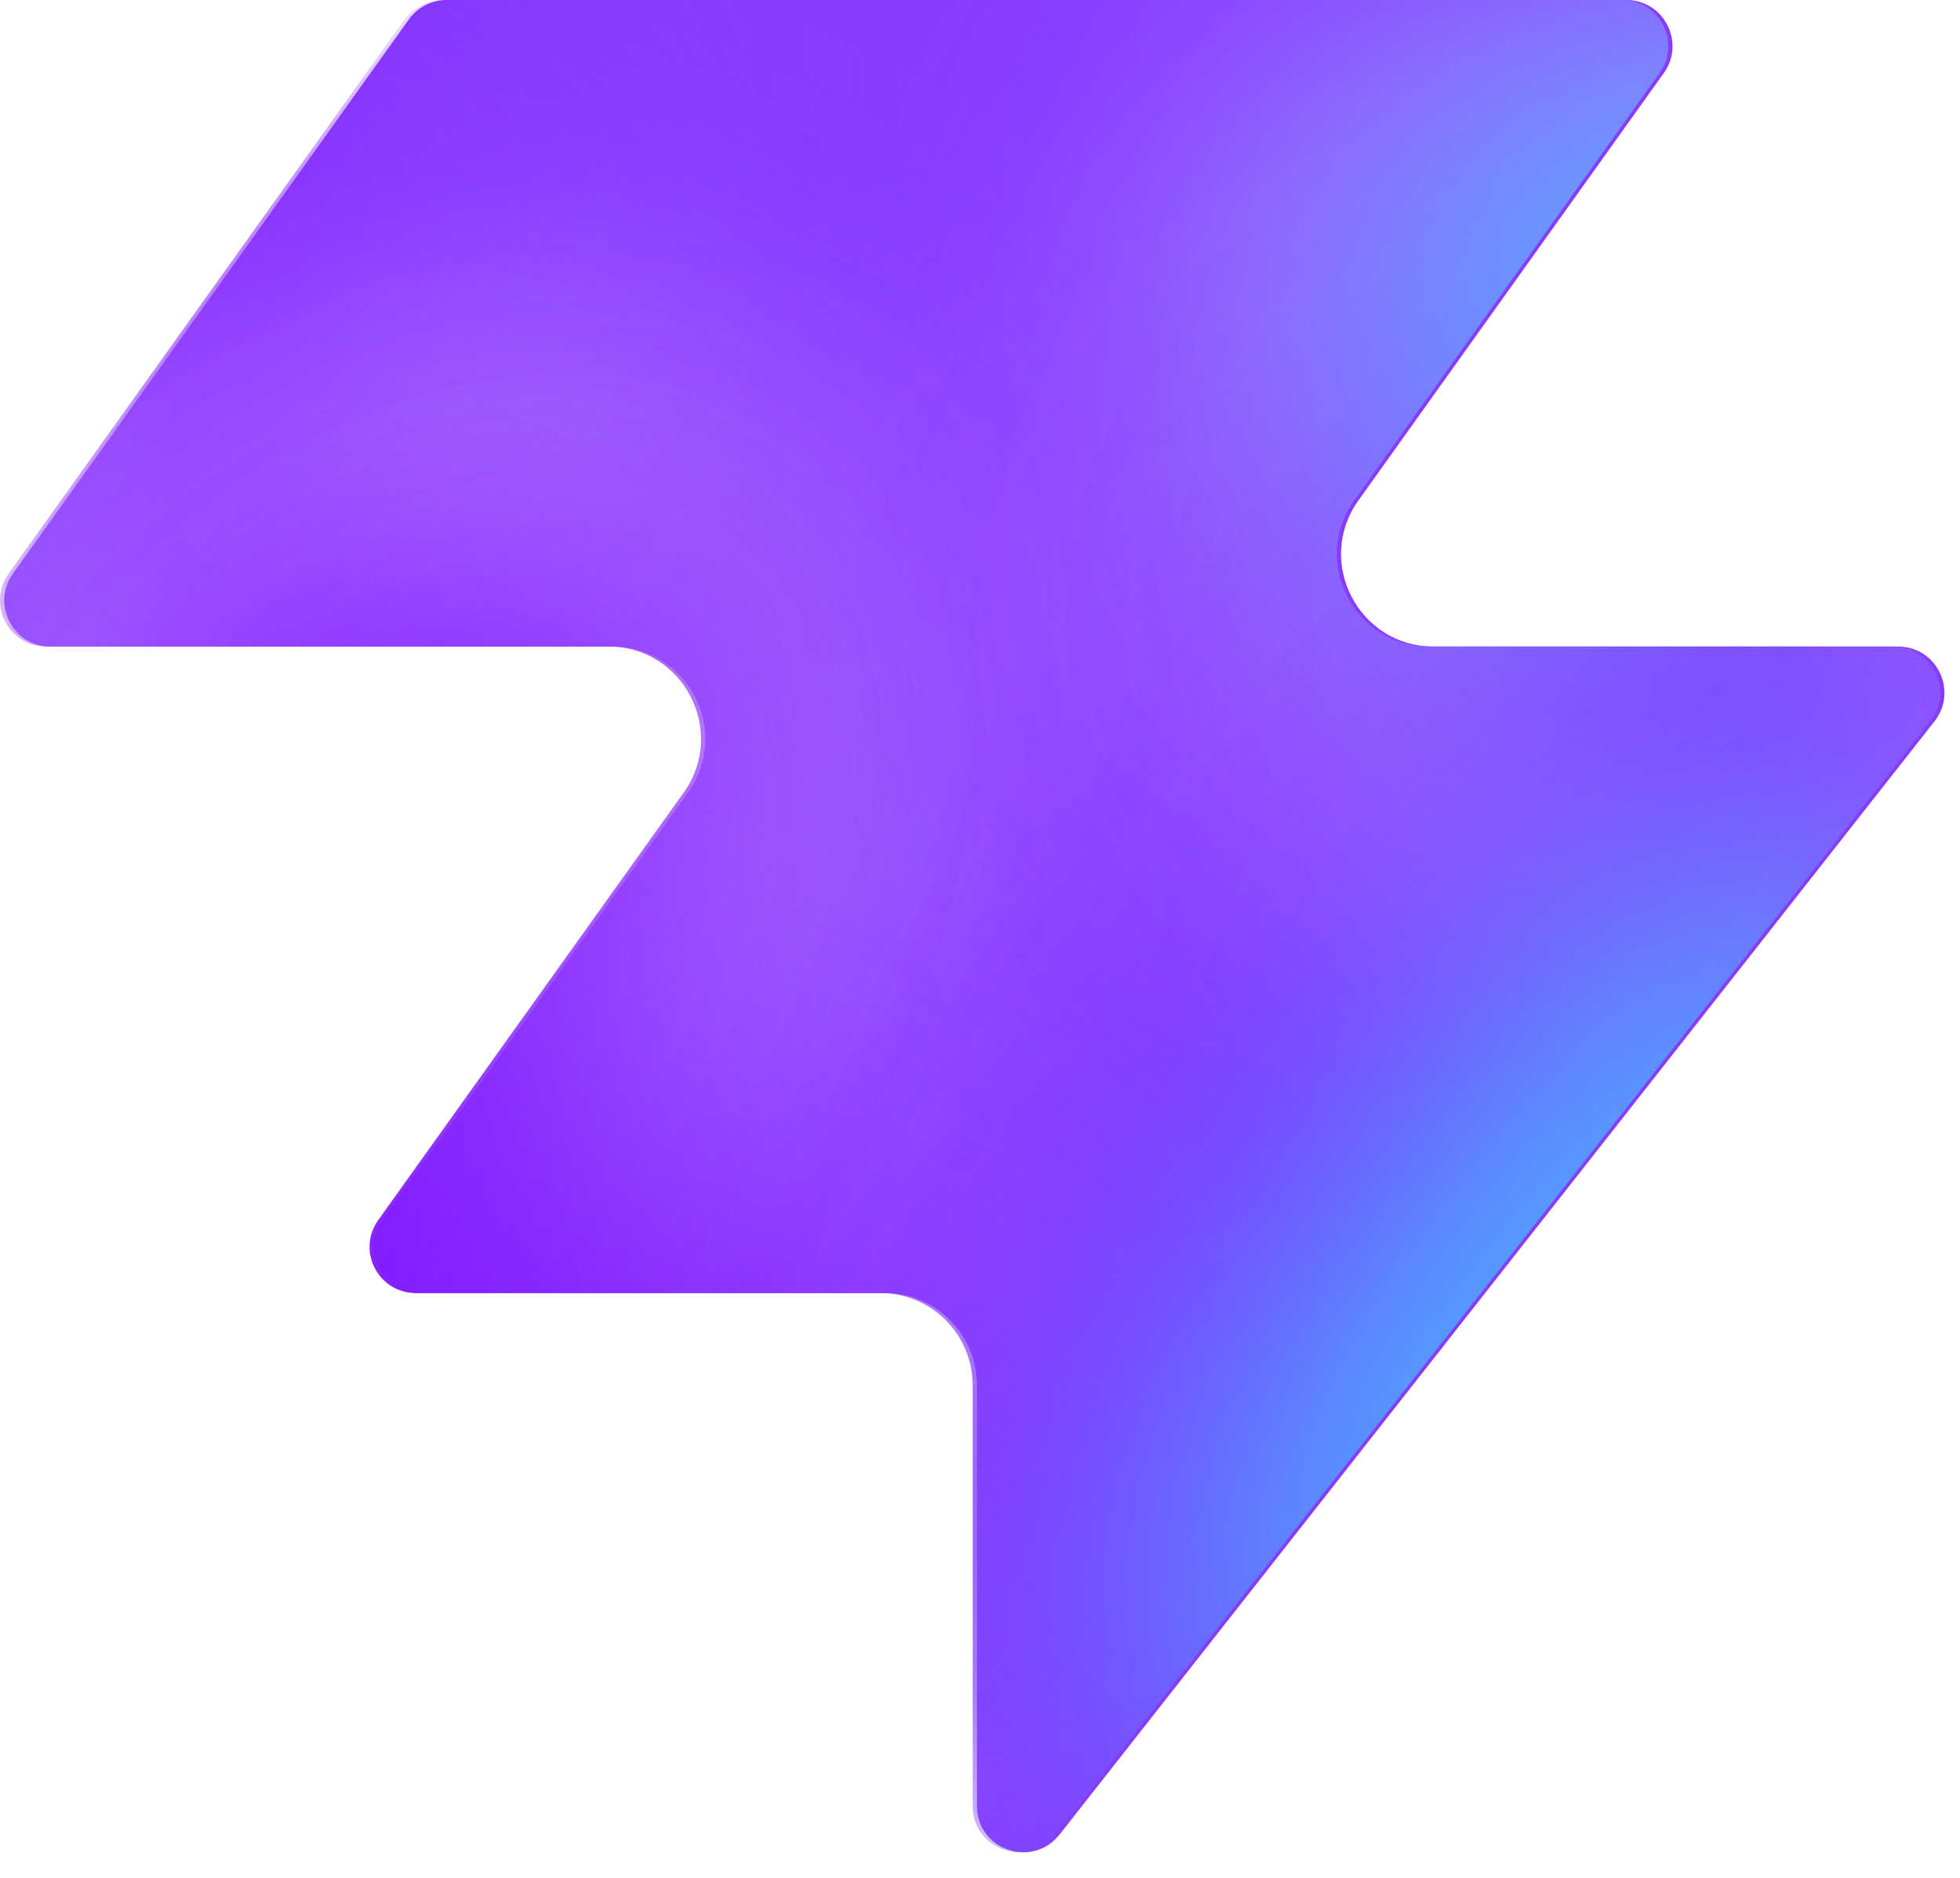
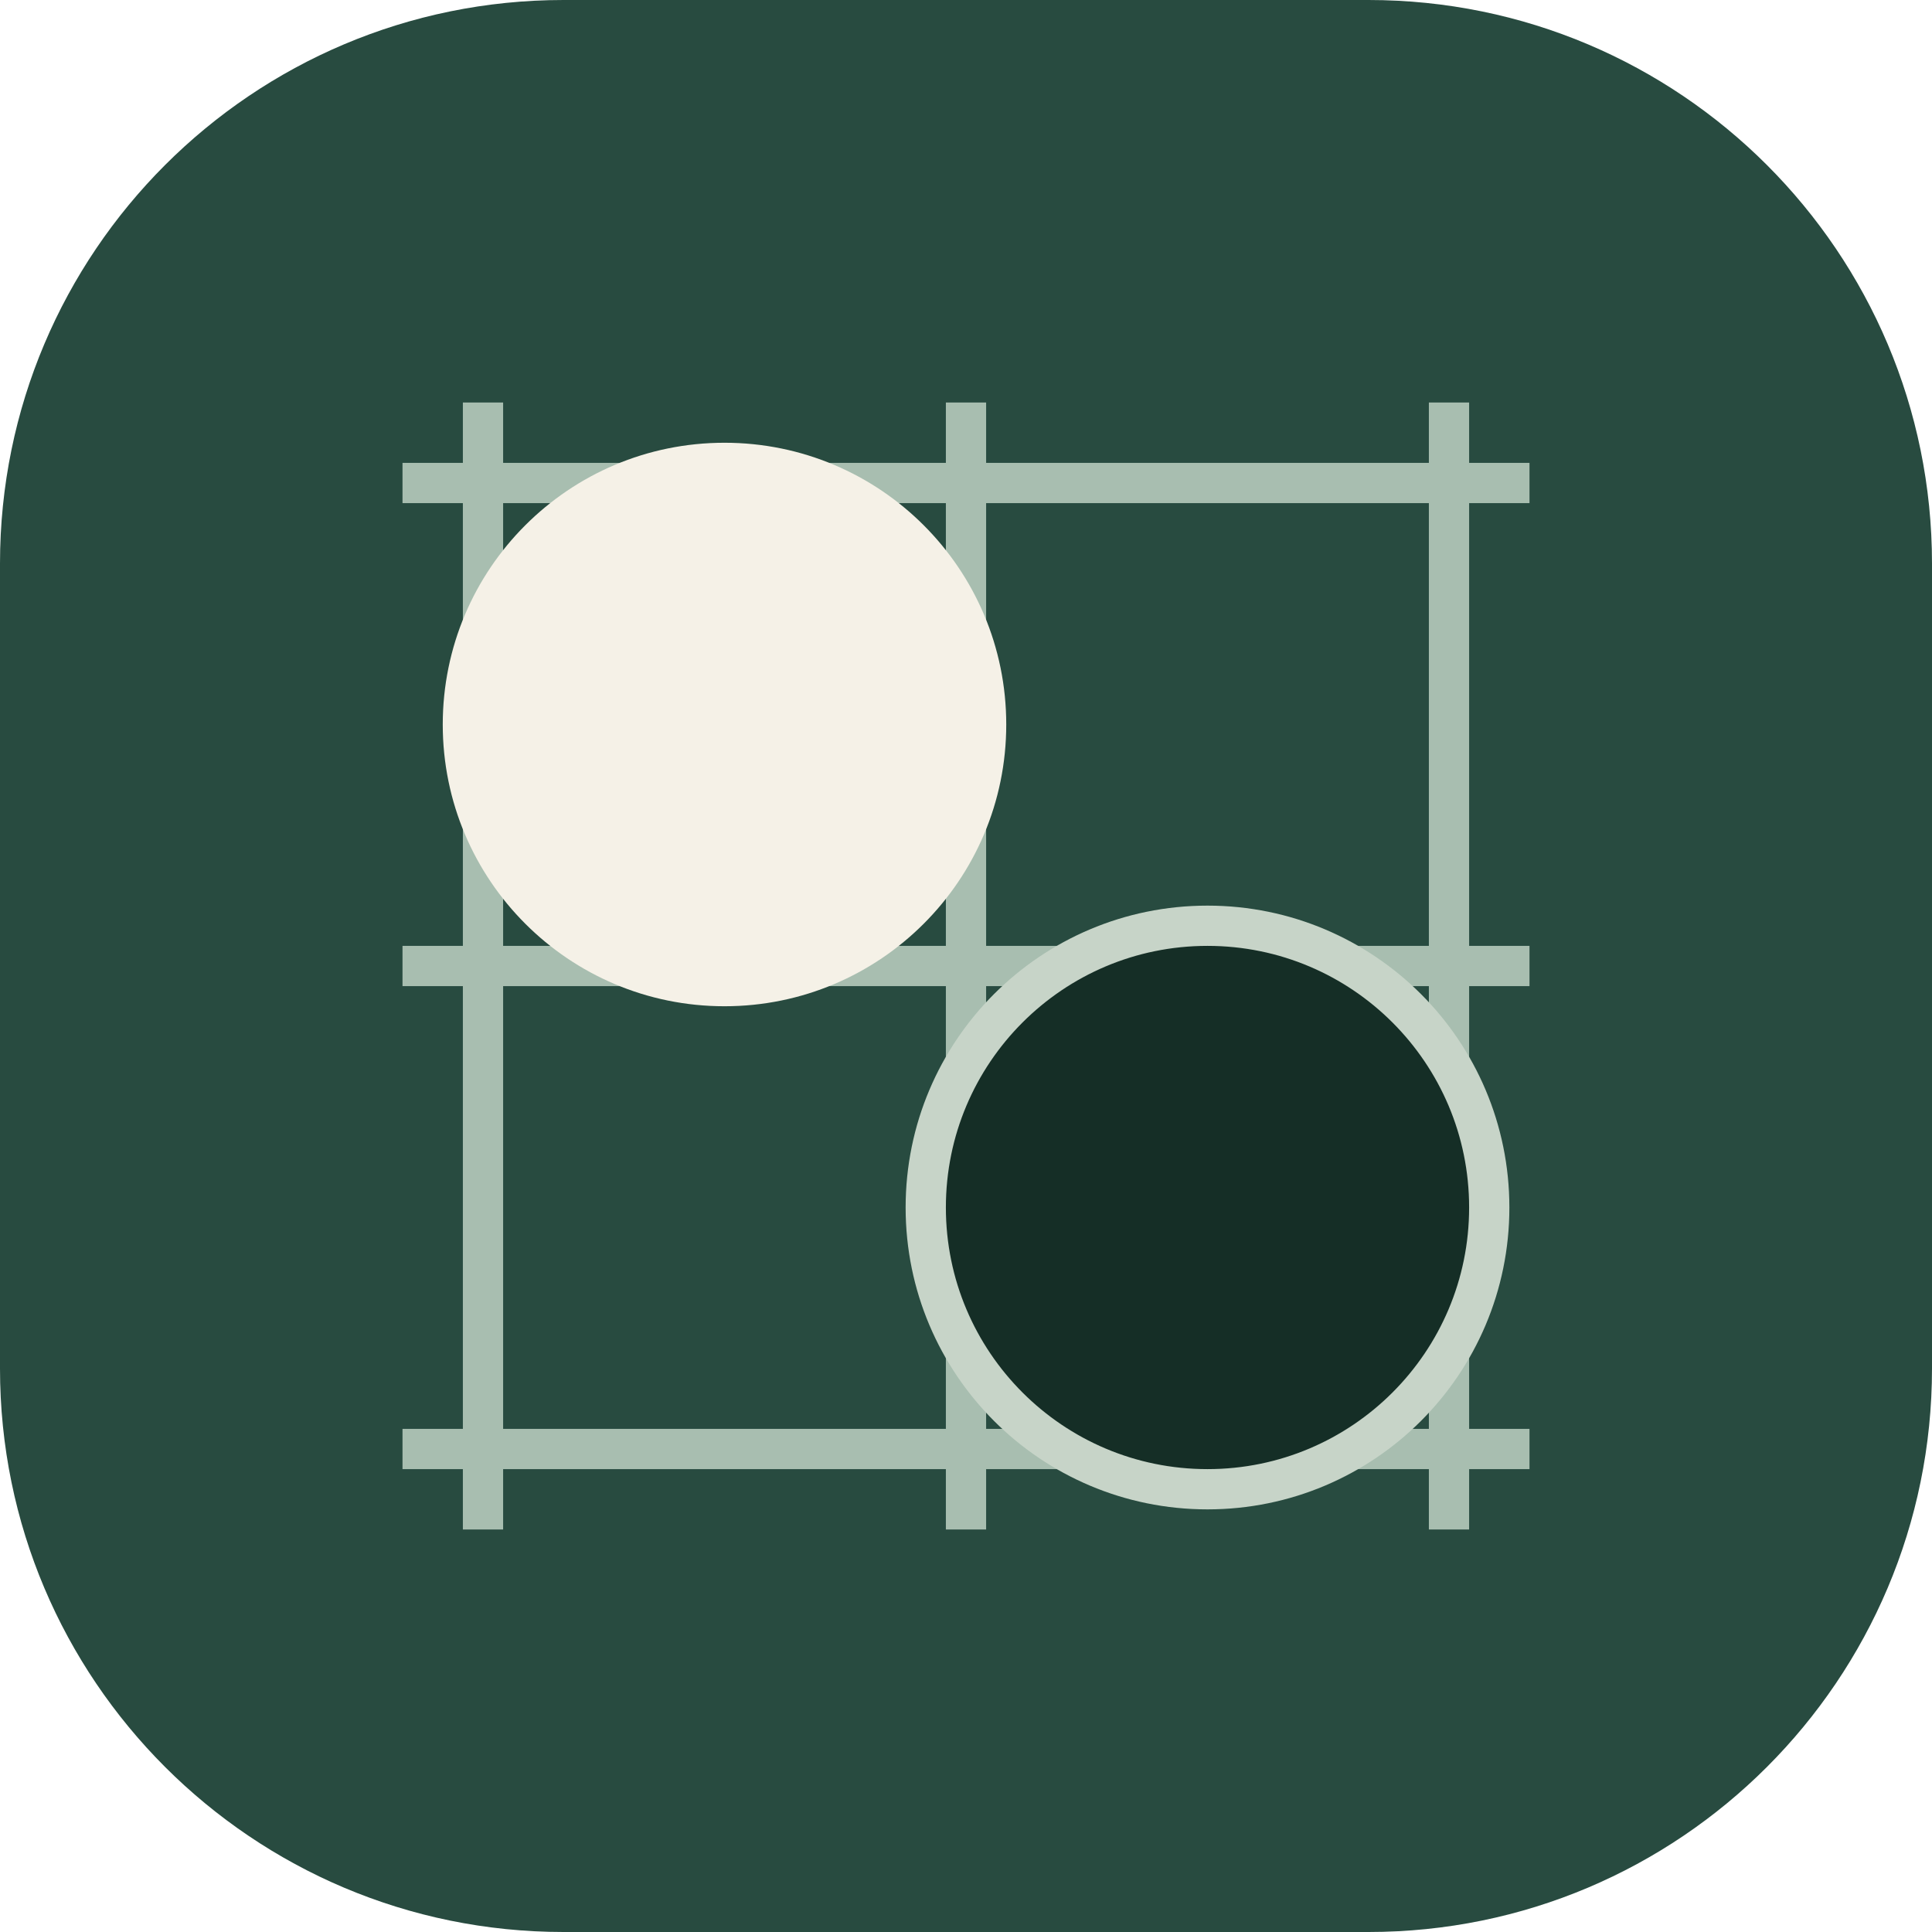
- <svg xmlns="http://www.w3.org/2000/svg" width="48" height="46" fill="none" viewBox="0 0 48 46">
-   <path fill="#863bff" d="M25.946 44.938c-.664.845-2.021.375-2.021-.698V33.937a2.26 2.26 0 0 0-2.262-2.262H10.287c-.92 0-1.456-1.04-.92-1.788l7.48-10.471c1.07-1.497 0-3.578-1.842-3.578H1.237c-.92 0-1.456-1.04-.92-1.788L10.013.474c.214-.297.556-.474.92-.474h28.894c.92 0 1.456 1.04.92 1.788l-7.48 10.471c-1.07 1.498 0 3.579 1.842 3.579h11.377c.943 0 1.473 1.088.89 1.83L25.947 44.94z" style="fill:#863bff;fill:color(display-p3 .525 .23 1);fill-opacity:1" />
-   <mask id="a" width="48" height="46" x="0" y="0" maskUnits="userSpaceOnUse" style="mask-type:alpha">
-     <path fill="#000" d="M25.842 44.938c-.664.844-2.021.375-2.021-.698V33.937a2.26 2.26 0 0 0-2.262-2.262H10.183c-.92 0-1.456-1.04-.92-1.788l7.48-10.471c1.07-1.498 0-3.579-1.842-3.579H1.133c-.92 0-1.456-1.04-.92-1.787L9.91.473c.214-.297.556-.474.92-.474h28.894c.92 0 1.456 1.04.92 1.788l-7.48 10.471c-1.07 1.498 0 3.578 1.842 3.578h11.377c.943 0 1.473 1.088.89 1.832L25.843 44.94z" style="fill:#000;fill-opacity:1" />
-   </mask>
-   <g mask="url(#a)">
-     <g filter="url(#b)">
-       <ellipse cx="5.508" cy="14.704" fill="#ede6ff" rx="5.508" ry="14.704" style="fill:#ede6ff;fill:color(display-p3 .927 .903 1);fill-opacity:1" transform="matrix(.00324 1 1 -.00324 -4.47 31.516)" />
-     </g>
-     <g filter="url(#c)">
-       <ellipse cx="10.399" cy="29.851" fill="#ede6ff" rx="10.399" ry="29.851" style="fill:#ede6ff;fill:color(display-p3 .927 .903 1);fill-opacity:1" transform="matrix(.00324 1 1 -.00324 -39.328 7.883)" />
-     </g>
-     <g filter="url(#d)">
-       <ellipse cx="5.508" cy="30.487" fill="#7e14ff" rx="5.508" ry="30.487" style="fill:#7e14ff;fill:color(display-p3 .492 .077 1);fill-opacity:1" transform="rotate(89.814 -25.913 -14.639)scale(1 -1)" />
-     </g>
-     <g filter="url(#e)">
-       <ellipse cx="5.508" cy="30.599" fill="#7e14ff" rx="5.508" ry="30.599" style="fill:#7e14ff;fill:color(display-p3 .492 .077 1);fill-opacity:1" transform="rotate(89.814 -32.644 -3.334)scale(1 -1)" />
-     </g>
-     <g filter="url(#f)">
-       <ellipse cx="5.508" cy="30.599" fill="#7e14ff" rx="5.508" ry="30.599" style="fill:#7e14ff;fill:color(display-p3 .492 .077 1);fill-opacity:1" transform="matrix(.00324 1 1 -.00324 -34.34 30.47)" />
-     </g>
-     <g filter="url(#g)">
-       <ellipse cx="14.072" cy="22.078" fill="#ede6ff" rx="14.072" ry="22.078" style="fill:#ede6ff;fill:color(display-p3 .927 .903 1);fill-opacity:1" transform="rotate(93.35 24.506 48.493)scale(-1 1)" />
-     </g>
-     <g filter="url(#h)">
-       <ellipse cx="3.47" cy="21.501" fill="#7e14ff" rx="3.47" ry="21.501" style="fill:#7e14ff;fill:color(display-p3 .492 .077 1);fill-opacity:1" transform="rotate(89.009 28.708 47.59)scale(-1 1)" />
-     </g>
-     <g filter="url(#i)">
-       <ellipse cx="3.47" cy="21.501" fill="#7e14ff" rx="3.47" ry="21.501" style="fill:#7e14ff;fill:color(display-p3 .492 .077 1);fill-opacity:1" transform="rotate(89.009 28.708 47.59)scale(-1 1)" />
-     </g>
-     <g filter="url(#j)">
-       <ellipse cx=".387" cy="8.972" fill="#7e14ff" rx="4.407" ry="29.108" style="fill:#7e14ff;fill:color(display-p3 .492 .077 1);fill-opacity:1" transform="rotate(39.51 .387 8.972)" />
-     </g>
-     <g filter="url(#k)">
-       <ellipse cx="47.523" cy="-6.092" fill="#7e14ff" rx="4.407" ry="29.108" style="fill:#7e14ff;fill:color(display-p3 .492 .077 1);fill-opacity:1" transform="rotate(37.892 47.523 -6.092)" />
-     </g>
-     <g filter="url(#l)">
-       <ellipse cx="41.412" cy="6.333" fill="#47bfff" rx="5.971" ry="9.665" style="fill:#47bfff;fill:color(display-p3 .28 .748 1);fill-opacity:1" transform="rotate(37.892 41.412 6.333)" />
-     </g>
-     <g filter="url(#m)">
-       <ellipse cx="-1.879" cy="38.332" fill="#7e14ff" rx="4.407" ry="29.108" style="fill:#7e14ff;fill:color(display-p3 .492 .077 1);fill-opacity:1" transform="rotate(37.892 -1.88 38.332)" />
-     </g>
-     <g filter="url(#n)">
-       <ellipse cx="-1.879" cy="38.332" fill="#7e14ff" rx="4.407" ry="29.108" style="fill:#7e14ff;fill:color(display-p3 .492 .077 1);fill-opacity:1" transform="rotate(37.892 -1.88 38.332)" />
-     </g>
-     <g filter="url(#o)">
-       <ellipse cx="35.651" cy="29.907" fill="#7e14ff" rx="4.407" ry="29.108" style="fill:#7e14ff;fill:color(display-p3 .492 .077 1);fill-opacity:1" transform="rotate(37.892 35.651 29.907)" />
-     </g>
-     <g filter="url(#p)">
-       <ellipse cx="38.418" cy="32.4" fill="#47bfff" rx="5.971" ry="15.297" style="fill:#47bfff;fill:color(display-p3 .28 .748 1);fill-opacity:1" transform="rotate(37.892 38.418 32.4)" />
-     </g>
-   </g>
-   <defs>
-     <filter id="b" width="60.045" height="41.654" x="-19.77" y="16.149" color-interpolation-filters="sRGB" filterUnits="userSpaceOnUse">
-       <feFlood flood-opacity="0" result="BackgroundImageFix" />
-       <feBlend in="SourceGraphic" in2="BackgroundImageFix" result="shape" />
-       <feGaussianBlur result="effect1_foregroundBlur_2002_17158" stdDeviation="7.659" />
-     </filter>
-     <filter id="c" width="90.34" height="51.437" x="-54.613" y="-7.533" color-interpolation-filters="sRGB" filterUnits="userSpaceOnUse">
-       <feFlood flood-opacity="0" result="BackgroundImageFix" />
-       <feBlend in="SourceGraphic" in2="BackgroundImageFix" result="shape" />
-       <feGaussianBlur result="effect1_foregroundBlur_2002_17158" stdDeviation="7.659" />
-     </filter>
-     <filter id="d" width="79.355" height="29.4" x="-49.64" y="2.03" color-interpolation-filters="sRGB" filterUnits="userSpaceOnUse">
-       <feFlood flood-opacity="0" result="BackgroundImageFix" />
-       <feBlend in="SourceGraphic" in2="BackgroundImageFix" result="shape" />
-       <feGaussianBlur result="effect1_foregroundBlur_2002_17158" stdDeviation="4.596" />
-     </filter>
-     <filter id="e" width="79.579" height="29.4" x="-45.045" y="20.029" color-interpolation-filters="sRGB" filterUnits="userSpaceOnUse">
-       <feFlood flood-opacity="0" result="BackgroundImageFix" />
-       <feBlend in="SourceGraphic" in2="BackgroundImageFix" result="shape" />
-       <feGaussianBlur result="effect1_foregroundBlur_2002_17158" stdDeviation="4.596" />
-     </filter>
-     <filter id="f" width="79.579" height="29.4" x="-43.513" y="21.178" color-interpolation-filters="sRGB" filterUnits="userSpaceOnUse">
-       <feFlood flood-opacity="0" result="BackgroundImageFix" />
-       <feBlend in="SourceGraphic" in2="BackgroundImageFix" result="shape" />
-       <feGaussianBlur result="effect1_foregroundBlur_2002_17158" stdDeviation="4.596" />
-     </filter>
-     <filter id="g" width="74.749" height="58.852" x="15.756" y="-17.901" color-interpolation-filters="sRGB" filterUnits="userSpaceOnUse">
-       <feFlood flood-opacity="0" result="BackgroundImageFix" />
-       <feBlend in="SourceGraphic" in2="BackgroundImageFix" result="shape" />
-       <feGaussianBlur result="effect1_foregroundBlur_2002_17158" stdDeviation="7.659" />
-     </filter>
-     <filter id="h" width="61.377" height="25.362" x="23.548" y="2.284" color-interpolation-filters="sRGB" filterUnits="userSpaceOnUse">
-       <feFlood flood-opacity="0" result="BackgroundImageFix" />
-       <feBlend in="SourceGraphic" in2="BackgroundImageFix" result="shape" />
-       <feGaussianBlur result="effect1_foregroundBlur_2002_17158" stdDeviation="4.596" />
-     </filter>
-     <filter id="i" width="61.377" height="25.362" x="23.548" y="2.284" color-interpolation-filters="sRGB" filterUnits="userSpaceOnUse">
-       <feFlood flood-opacity="0" result="BackgroundImageFix" />
-       <feBlend in="SourceGraphic" in2="BackgroundImageFix" result="shape" />
-       <feGaussianBlur result="effect1_foregroundBlur_2002_17158" stdDeviation="4.596" />
-     </filter>
-     <filter id="j" width="56.045" height="63.649" x="-27.636" y="-22.853" color-interpolation-filters="sRGB" filterUnits="userSpaceOnUse">
-       <feFlood flood-opacity="0" result="BackgroundImageFix" />
-       <feBlend in="SourceGraphic" in2="BackgroundImageFix" result="shape" />
-       <feGaussianBlur result="effect1_foregroundBlur_2002_17158" stdDeviation="4.596" />
-     </filter>
-     <filter id="k" width="54.814" height="64.646" x="20.116" y="-38.415" color-interpolation-filters="sRGB" filterUnits="userSpaceOnUse">
-       <feFlood flood-opacity="0" result="BackgroundImageFix" />
-       <feBlend in="SourceGraphic" in2="BackgroundImageFix" result="shape" />
-       <feGaussianBlur result="effect1_foregroundBlur_2002_17158" stdDeviation="4.596" />
-     </filter>
-     <filter id="l" width="33.541" height="35.313" x="24.641" y="-11.323" color-interpolation-filters="sRGB" filterUnits="userSpaceOnUse">
-       <feFlood flood-opacity="0" result="BackgroundImageFix" />
-       <feBlend in="SourceGraphic" in2="BackgroundImageFix" result="shape" />
-       <feGaussianBlur result="effect1_foregroundBlur_2002_17158" stdDeviation="4.596" />
-     </filter>
-     <filter id="m" width="54.814" height="64.646" x="-29.286" y="6.009" color-interpolation-filters="sRGB" filterUnits="userSpaceOnUse">
-       <feFlood flood-opacity="0" result="BackgroundImageFix" />
-       <feBlend in="SourceGraphic" in2="BackgroundImageFix" result="shape" />
-       <feGaussianBlur result="effect1_foregroundBlur_2002_17158" stdDeviation="4.596" />
-     </filter>
-     <filter id="n" width="54.814" height="64.646" x="-29.286" y="6.009" color-interpolation-filters="sRGB" filterUnits="userSpaceOnUse">
-       <feFlood flood-opacity="0" result="BackgroundImageFix" />
-       <feBlend in="SourceGraphic" in2="BackgroundImageFix" result="shape" />
-       <feGaussianBlur result="effect1_foregroundBlur_2002_17158" stdDeviation="4.596" />
-     </filter>
-     <filter id="o" width="54.814" height="64.646" x="8.244" y="-2.416" color-interpolation-filters="sRGB" filterUnits="userSpaceOnUse">
-       <feFlood flood-opacity="0" result="BackgroundImageFix" />
-       <feBlend in="SourceGraphic" in2="BackgroundImageFix" result="shape" />
-       <feGaussianBlur result="effect1_foregroundBlur_2002_17158" stdDeviation="4.596" />
-     </filter>
-     <filter id="p" width="39.409" height="43.623" x="18.713" y="10.588" color-interpolation-filters="sRGB" filterUnits="userSpaceOnUse">
-       <feFlood flood-opacity="0" result="BackgroundImageFix" />
-       <feBlend in="SourceGraphic" in2="BackgroundImageFix" result="shape" />
-       <feGaussianBlur result="effect1_foregroundBlur_2002_17158" stdDeviation="4.596" />
-     </filter>
-   </defs>
+ <svg xmlns="http://www.w3.org/2000/svg" viewBox="0 0 48 48">
+   <rect width="48" height="48" rx="14" fill="#284b40" />
+   <path d="M12 10v28M24 10v28M36 10v28M10 12h28M10 24h28M10 36h28" stroke="#a8beb0" stroke-width="1" />
+   <circle cx="18" cy="18" r="7" fill="#f5f1e7" />
+   <circle cx="30" cy="30" r="7" fill="#152e26" stroke="#c7d4c8" />
</svg>
